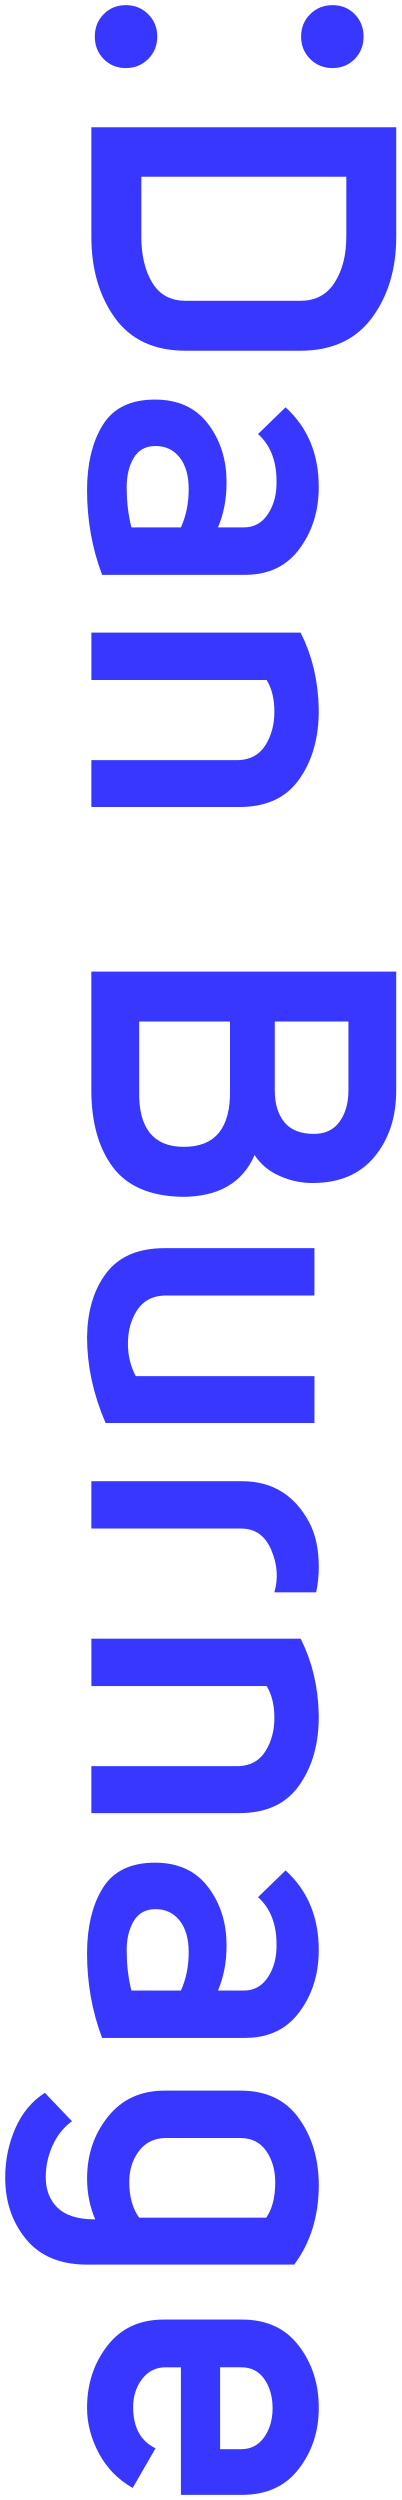
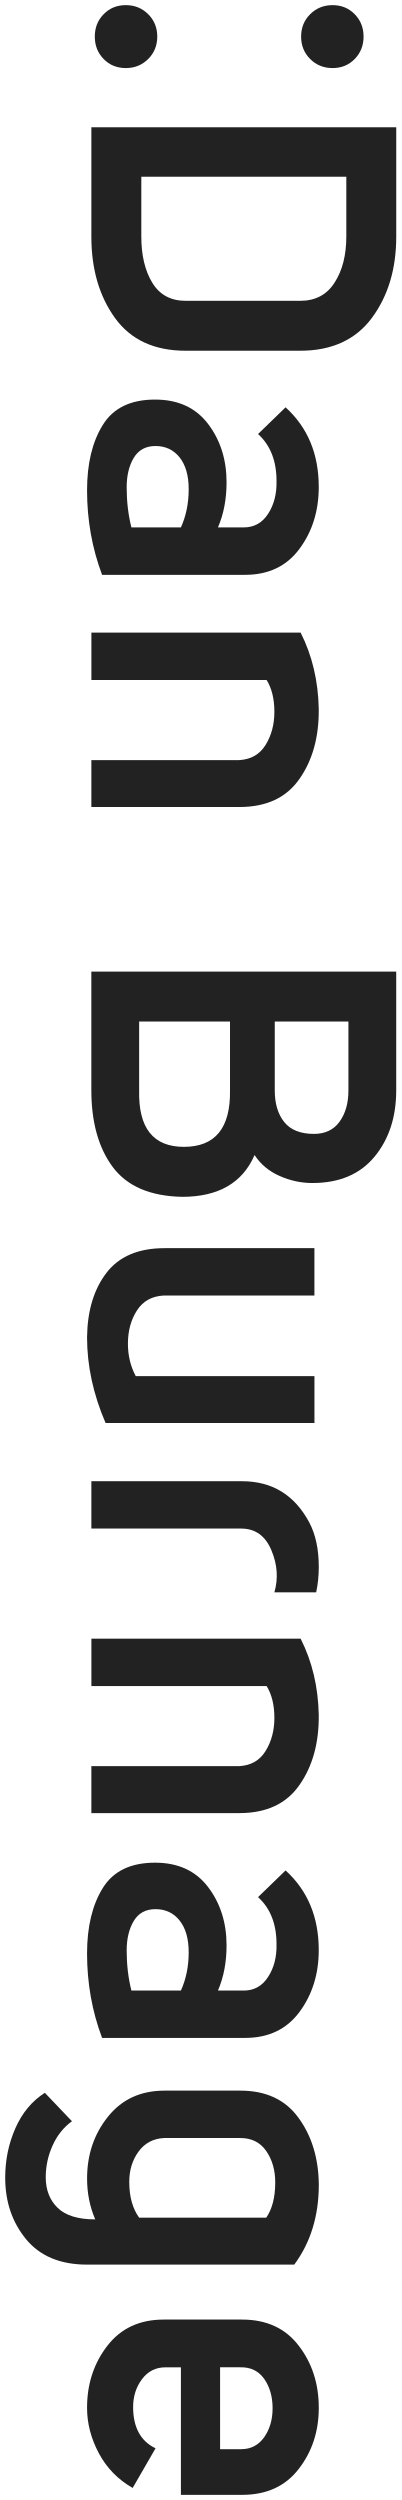
<svg xmlns="http://www.w3.org/2000/svg" version="1.1" id="Layer_1" x="0px" y="0px" width="13.516px" height="84.172px" viewBox="0 0 13.516 84.172" enable-background="new 0 0 13.516 84.172" xml:space="preserve">
  <g>
-     <path fill="#3737ff" d="M3.489,0.479c0.197-0.204,0.447-0.306,0.747-0.306S4.786,0.275,4.99,0.479   c0.203,0.202,0.305,0.453,0.305,0.753c0,0.299-0.102,0.551-0.305,0.754C4.786,2.19,4.535,2.292,4.236,2.292S3.686,2.19,3.489,1.986   C3.29,1.783,3.192,1.531,3.192,1.232C3.192,0.932,3.29,0.681,3.489,0.479z M10.442,0.479c0.203-0.204,0.456-0.306,0.756-0.306   c0.296,0,0.548,0.102,0.745,0.306c0.198,0.202,0.298,0.453,0.298,0.753c0,0.299-0.1,0.551-0.298,0.754   c-0.197,0.204-0.449,0.306-0.745,0.306c-0.3,0-0.553-0.102-0.756-0.306c-0.203-0.203-0.304-0.455-0.304-0.754   C10.138,0.932,10.239,0.681,10.442,0.479z" />
-     <path fill="#3737ff" d="M13.341,4.284v3.683c0,1.083-0.272,1.994-0.818,2.734c-0.545,0.738-1.353,1.108-2.414,1.108H6.25   c-1.054,0-1.847-0.367-2.378-1.102C3.341,9.971,3.076,9.059,3.076,7.966V4.284H13.341z M4.758,5.951v2.016   c0,0.629,0.123,1.146,0.369,1.552c0.247,0.406,0.621,0.609,1.123,0.609h3.858c0.513,0,0.9-0.206,1.159-0.616   C11.531,9.1,11.66,8.585,11.66,7.966V5.951H4.758z" />
-     <path fill="#3737ff" d="M7.338,17.757h0.87c0.348,0,0.622-0.152,0.818-0.457c0.199-0.303,0.294-0.674,0.284-1.108   c0-0.677-0.208-1.203-0.622-1.579l0.927-0.899c0.744,0.675,1.117,1.569,1.117,2.682c0,0.802-0.215,1.496-0.647,2.08   c-0.431,0.585-1.041,0.878-1.834,0.878H3.437c-0.338-0.899-0.506-1.847-0.506-2.843c0-0.898,0.175-1.633,0.529-2.202   c0.352-0.572,0.939-0.856,1.761-0.856c0.773,0,1.369,0.272,1.784,0.819c0.415,0.546,0.623,1.201,0.623,1.965   C7.628,16.805,7.531,17.313,7.338,17.757z M4.424,17.757h1.667c0.175-0.387,0.262-0.815,0.262-1.289   c0-0.456-0.103-0.811-0.305-1.067c-0.203-0.255-0.474-0.384-0.812-0.384c-0.33,0-0.573,0.133-0.733,0.399   c-0.159,0.266-0.238,0.596-0.238,0.992C4.265,16.883,4.317,17.333,4.424,17.757z" />
-     <path fill="#3737ff" d="M3.076,21.3h7.046c0.387,0.764,0.591,1.618,0.61,2.566c0.01,0.938-0.205,1.724-0.647,2.355   c-0.438,0.635-1.112,0.95-2.022,0.95H3.076v-1.579h4.973c0.396-0.021,0.693-0.189,0.891-0.508c0.198-0.319,0.298-0.691,0.298-1.117   c0-0.435-0.088-0.793-0.261-1.073h-5.9V21.3z" />
-     <path fill="#3737ff" d="M10.516,39.831c-0.378,0-0.746-0.079-1.104-0.239c-0.36-0.158-0.639-0.395-0.841-0.703   c-0.406,0.937-1.218,1.407-2.437,1.407c-1.072-0.021-1.851-0.354-2.335-1c-0.483-0.648-0.724-1.513-0.724-2.597v-3.986h10.265   v4.002c0,0.899-0.245,1.642-0.731,2.231C12.121,39.537,11.423,39.831,10.516,39.831z M4.685,34.394v2.32   c-0.028,1.266,0.473,1.899,1.508,1.899c1.052,0,1.57-0.634,1.551-1.899v-2.32H4.685z M9.251,34.394v2.32   c0,0.443,0.106,0.8,0.32,1.065c0.212,0.265,0.547,0.398,1.001,0.398c0.376,0,0.664-0.138,0.862-0.413   c0.199-0.276,0.297-0.626,0.297-1.051v-2.32H9.251z" />
-     <path fill="#3737ff" d="M10.586,47.911H3.555c-0.417-0.967-0.624-1.929-0.624-2.886c0.011-0.889,0.227-1.611,0.652-2.168   c0.424-0.555,1.078-0.833,1.957-0.833h5.046v1.595H5.511c-0.397,0.021-0.696,0.186-0.899,0.501   c-0.203,0.313-0.305,0.688-0.305,1.123c0,0.396,0.088,0.759,0.263,1.089h6.017V47.911z" />
-     <path fill="#3737ff" d="M10.733,52.757c0,0.3-0.029,0.585-0.088,0.855H9.238c0.134-0.463,0.103-0.938-0.102-1.42   c-0.202-0.483-0.541-0.727-1.016-0.727H3.076v-1.594H8.15c1.014,0,1.77,0.463,2.265,1.392   C10.625,51.661,10.733,52.159,10.733,52.757z" />
-     <path fill="#3737ff" d="M3.076,55.172h7.046c0.387,0.764,0.591,1.62,0.61,2.567c0.01,0.938-0.205,1.723-0.647,2.356   c-0.438,0.634-1.112,0.95-2.022,0.95H3.076v-1.581h4.973c0.396-0.02,0.693-0.188,0.891-0.507c0.198-0.32,0.298-0.691,0.298-1.117   c0-0.436-0.088-0.792-0.261-1.072h-5.9V55.172z" />
-     <path fill="#3737ff" d="M7.338,67.02h0.87c0.348,0,0.622-0.153,0.818-0.459c0.199-0.304,0.294-0.673,0.284-1.107   c0-0.677-0.208-1.205-0.622-1.58l0.927-0.899c0.744,0.676,1.117,1.57,1.117,2.682c0,0.803-0.215,1.495-0.647,2.081   c-0.431,0.584-1.041,0.876-1.834,0.876H3.437c-0.338-0.898-0.506-1.845-0.506-2.841c0-0.897,0.175-1.635,0.529-2.204   c0.352-0.571,0.939-0.855,1.761-0.855c0.773,0,1.369,0.273,1.784,0.819s0.623,1.201,0.623,1.966   C7.628,66.066,7.531,66.573,7.338,67.02z M4.424,67.02h1.667c0.175-0.388,0.262-0.818,0.262-1.291c0-0.455-0.103-0.811-0.305-1.066   c-0.203-0.256-0.474-0.384-0.812-0.384c-0.33,0-0.573,0.132-0.733,0.399c-0.159,0.266-0.238,0.596-0.238,0.992   C4.265,66.144,4.317,66.593,4.424,67.02z" />
-     <path fill="#3737ff" d="M1.51,70.462l0.913,0.958c-0.28,0.202-0.498,0.475-0.653,0.818c-0.154,0.344-0.23,0.699-0.23,1.066   c0,0.425,0.132,0.769,0.398,1.028c0.266,0.262,0.688,0.392,1.268,0.392c-0.183-0.426-0.274-0.884-0.274-1.376   c0-0.803,0.234-1.497,0.702-2.08c0.469-0.588,1.104-0.879,1.907-0.879h2.552c0.861,0,1.515,0.303,1.956,0.914   c0.446,0.608,0.675,1.357,0.685,2.247c0,1.054-0.275,1.952-0.827,2.697H2.931c-0.898,0-1.583-0.285-2.053-0.855   c-0.469-0.571-0.703-1.262-0.703-2.074c0-0.589,0.114-1.143,0.341-1.659C0.743,71.141,1.073,70.742,1.51,70.462z M4.685,74.667   h4.278c0.2-0.289,0.304-0.686,0.304-1.188c0-0.416-0.104-0.77-0.304-1.058c-0.203-0.292-0.493-0.436-0.871-0.436H5.525   c-0.367,0.019-0.653,0.171-0.861,0.457c-0.208,0.285-0.312,0.624-0.312,1.021C4.352,73.958,4.463,74.358,4.685,74.667z" />
-     <path fill="#3737ff" d="M5.237,82.431l-0.77,1.335c-0.492-0.28-0.873-0.669-1.138-1.166c-0.266-0.499-0.398-1.009-0.398-1.531   c0-0.804,0.227-1.497,0.681-2.087c0.455-0.59,1.088-0.885,1.899-0.885H8.15c0.823,0,1.459,0.292,1.906,0.878   c0.451,0.584,0.677,1.282,0.677,2.094c0,0.792-0.226,1.479-0.677,2.059c-0.447,0.582-1.083,0.871-1.906,0.871H6.091v-4.294H5.571   c-0.33,0-0.593,0.135-0.791,0.4c-0.198,0.265-0.298,0.578-0.298,0.936C4.482,81.725,4.734,82.191,5.237,82.431z M7.41,82.461h0.71   c0.33,0,0.587-0.137,0.778-0.407c0.187-0.271,0.28-0.594,0.28-0.97c0-0.387-0.094-0.717-0.28-0.986   c-0.191-0.271-0.458-0.402-0.807-0.394H7.41V82.461z" />
+     <path fill="#222222" d="M3.489,0.479c0.197-0.204,0.447-0.306,0.747-0.306S4.786,0.275,4.99,0.479   c0.203,0.202,0.305,0.453,0.305,0.753c0,0.299-0.102,0.551-0.305,0.754C4.786,2.19,4.535,2.292,4.236,2.292S3.686,2.19,3.489,1.986   C3.29,1.783,3.192,1.531,3.192,1.232C3.192,0.932,3.29,0.681,3.489,0.479z M10.442,0.479c0.203-0.204,0.456-0.306,0.756-0.306   c0.296,0,0.548,0.102,0.745,0.306c0.198,0.202,0.298,0.453,0.298,0.753c0,0.299-0.1,0.551-0.298,0.754   c-0.197,0.204-0.449,0.306-0.745,0.306c-0.3,0-0.553-0.102-0.756-0.306c-0.203-0.203-0.304-0.455-0.304-0.754   C10.138,0.932,10.239,0.681,10.442,0.479z" />
+     <path fill="#222222" d="M13.341,4.284v3.683c0,1.083-0.272,1.994-0.818,2.734c-0.545,0.738-1.353,1.108-2.414,1.108H6.25   c-1.054,0-1.847-0.367-2.378-1.102C3.341,9.971,3.076,9.059,3.076,7.966V4.284H13.341z M4.758,5.951v2.016   c0,0.629,0.123,1.146,0.369,1.552c0.247,0.406,0.621,0.609,1.123,0.609h3.858c0.513,0,0.9-0.206,1.159-0.616   C11.531,9.1,11.66,8.585,11.66,7.966V5.951H4.758z" />
+     <path fill="#222222" d="M7.338,17.757h0.87c0.348,0,0.622-0.152,0.818-0.457c0.199-0.303,0.294-0.674,0.284-1.108   c0-0.677-0.208-1.203-0.622-1.579l0.927-0.899c0.744,0.675,1.117,1.569,1.117,2.682c0,0.802-0.215,1.496-0.647,2.08   c-0.431,0.585-1.041,0.878-1.834,0.878H3.437c-0.338-0.899-0.506-1.847-0.506-2.843c0-0.898,0.175-1.633,0.529-2.202   c0.352-0.572,0.939-0.856,1.761-0.856c0.773,0,1.369,0.272,1.784,0.819c0.415,0.546,0.623,1.201,0.623,1.965   C7.628,16.805,7.531,17.313,7.338,17.757z M4.424,17.757h1.667c0.175-0.387,0.262-0.815,0.262-1.289   c0-0.456-0.103-0.811-0.305-1.067c-0.203-0.255-0.474-0.384-0.812-0.384c-0.33,0-0.573,0.133-0.733,0.399   c-0.159,0.266-0.238,0.596-0.238,0.992C4.265,16.883,4.317,17.333,4.424,17.757z" />
+     <path fill="#222222" d="M3.076,21.3h7.046c0.387,0.764,0.591,1.618,0.61,2.566c0.01,0.938-0.205,1.724-0.647,2.355   c-0.438,0.635-1.112,0.95-2.022,0.95H3.076v-1.579h4.973c0.396-0.021,0.693-0.189,0.891-0.508c0.198-0.319,0.298-0.691,0.298-1.117   c0-0.435-0.088-0.793-0.261-1.073h-5.9V21.3z" />
+     <path fill="#222222" d="M10.516,39.831c-0.378,0-0.746-0.079-1.104-0.239c-0.36-0.158-0.639-0.395-0.841-0.703   c-0.406,0.937-1.218,1.407-2.437,1.407c-1.072-0.021-1.851-0.354-2.335-1c-0.483-0.648-0.724-1.513-0.724-2.597v-3.986h10.265   v4.002c0,0.899-0.245,1.642-0.731,2.231C12.121,39.537,11.423,39.831,10.516,39.831z M4.685,34.394v2.32   c-0.028,1.266,0.473,1.899,1.508,1.899c1.052,0,1.57-0.634,1.551-1.899v-2.32H4.685z M9.251,34.394v2.32   c0,0.443,0.106,0.8,0.32,1.065c0.212,0.265,0.547,0.398,1.001,0.398c0.376,0,0.664-0.138,0.862-0.413   c0.199-0.276,0.297-0.626,0.297-1.051v-2.32H9.251z" />
+     <path fill="#222222" d="M10.586,47.911H3.555c-0.417-0.967-0.624-1.929-0.624-2.886c0.011-0.889,0.227-1.611,0.652-2.168   c0.424-0.555,1.078-0.833,1.957-0.833h5.046v1.595H5.511c-0.397,0.021-0.696,0.186-0.899,0.501   c-0.203,0.313-0.305,0.688-0.305,1.123c0,0.396,0.088,0.759,0.263,1.089h6.017V47.911z" />
+     <path fill="#222222" d="M10.733,52.757c0,0.3-0.029,0.585-0.088,0.855H9.238c0.134-0.463,0.103-0.938-0.102-1.42   c-0.202-0.483-0.541-0.727-1.016-0.727H3.076v-1.594H8.15c1.014,0,1.77,0.463,2.265,1.392   C10.625,51.661,10.733,52.159,10.733,52.757z" />
+     <path fill="#222222" d="M3.076,55.172h7.046c0.387,0.764,0.591,1.62,0.61,2.567c0.01,0.938-0.205,1.723-0.647,2.356   c-0.438,0.634-1.112,0.95-2.022,0.95H3.076v-1.581h4.973c0.396-0.02,0.693-0.188,0.891-0.507c0.198-0.32,0.298-0.691,0.298-1.117   c0-0.436-0.088-0.792-0.261-1.072h-5.9V55.172z" />
+     <path fill="#222222" d="M7.338,67.02h0.87c0.348,0,0.622-0.153,0.818-0.459c0.199-0.304,0.294-0.673,0.284-1.107   c0-0.677-0.208-1.205-0.622-1.58l0.927-0.899c0.744,0.676,1.117,1.57,1.117,2.682c0,0.803-0.215,1.495-0.647,2.081   c-0.431,0.584-1.041,0.876-1.834,0.876H3.437c-0.338-0.898-0.506-1.845-0.506-2.841c0-0.897,0.175-1.635,0.529-2.204   c0.352-0.571,0.939-0.855,1.761-0.855c0.773,0,1.369,0.273,1.784,0.819s0.623,1.201,0.623,1.966   C7.628,66.066,7.531,66.573,7.338,67.02z M4.424,67.02h1.667c0.175-0.388,0.262-0.818,0.262-1.291c0-0.455-0.103-0.811-0.305-1.066   c-0.203-0.256-0.474-0.384-0.812-0.384c-0.33,0-0.573,0.132-0.733,0.399c-0.159,0.266-0.238,0.596-0.238,0.992   C4.265,66.144,4.317,66.593,4.424,67.02z" />
+     <path fill="#222222" d="M1.51,70.462l0.913,0.958c-0.28,0.202-0.498,0.475-0.653,0.818c-0.154,0.344-0.23,0.699-0.23,1.066   c0,0.425,0.132,0.769,0.398,1.028c0.266,0.262,0.688,0.392,1.268,0.392c-0.183-0.426-0.274-0.884-0.274-1.376   c0-0.803,0.234-1.497,0.702-2.08c0.469-0.588,1.104-0.879,1.907-0.879h2.552c0.861,0,1.515,0.303,1.956,0.914   c0.446,0.608,0.675,1.357,0.685,2.247c0,1.054-0.275,1.952-0.827,2.697H2.931c-0.898,0-1.583-0.285-2.053-0.855   c-0.469-0.571-0.703-1.262-0.703-2.074c0-0.589,0.114-1.143,0.341-1.659C0.743,71.141,1.073,70.742,1.51,70.462z M4.685,74.667   h4.278c0.2-0.289,0.304-0.686,0.304-1.188c0-0.416-0.104-0.77-0.304-1.058c-0.203-0.292-0.493-0.436-0.871-0.436H5.525   c-0.367,0.019-0.653,0.171-0.861,0.457c-0.208,0.285-0.312,0.624-0.312,1.021C4.352,73.958,4.463,74.358,4.685,74.667z" />
+     <path fill="#222222" d="M5.237,82.431l-0.77,1.335c-0.492-0.28-0.873-0.669-1.138-1.166c-0.266-0.499-0.398-1.009-0.398-1.531   c0-0.804,0.227-1.497,0.681-2.087c0.455-0.59,1.088-0.885,1.899-0.885H8.15c0.823,0,1.459,0.292,1.906,0.878   c0.451,0.584,0.677,1.282,0.677,2.094c0,0.792-0.226,1.479-0.677,2.059c-0.447,0.582-1.083,0.871-1.906,0.871H6.091v-4.294H5.571   c-0.33,0-0.593,0.135-0.791,0.4c-0.198,0.265-0.298,0.578-0.298,0.936C4.482,81.725,4.734,82.191,5.237,82.431z M7.41,82.461h0.71   c0.33,0,0.587-0.137,0.778-0.407c0.187-0.271,0.28-0.594,0.28-0.97c0-0.387-0.094-0.717-0.28-0.986   c-0.191-0.271-0.458-0.402-0.807-0.394H7.41V82.461z" />
  </g>
</svg>
